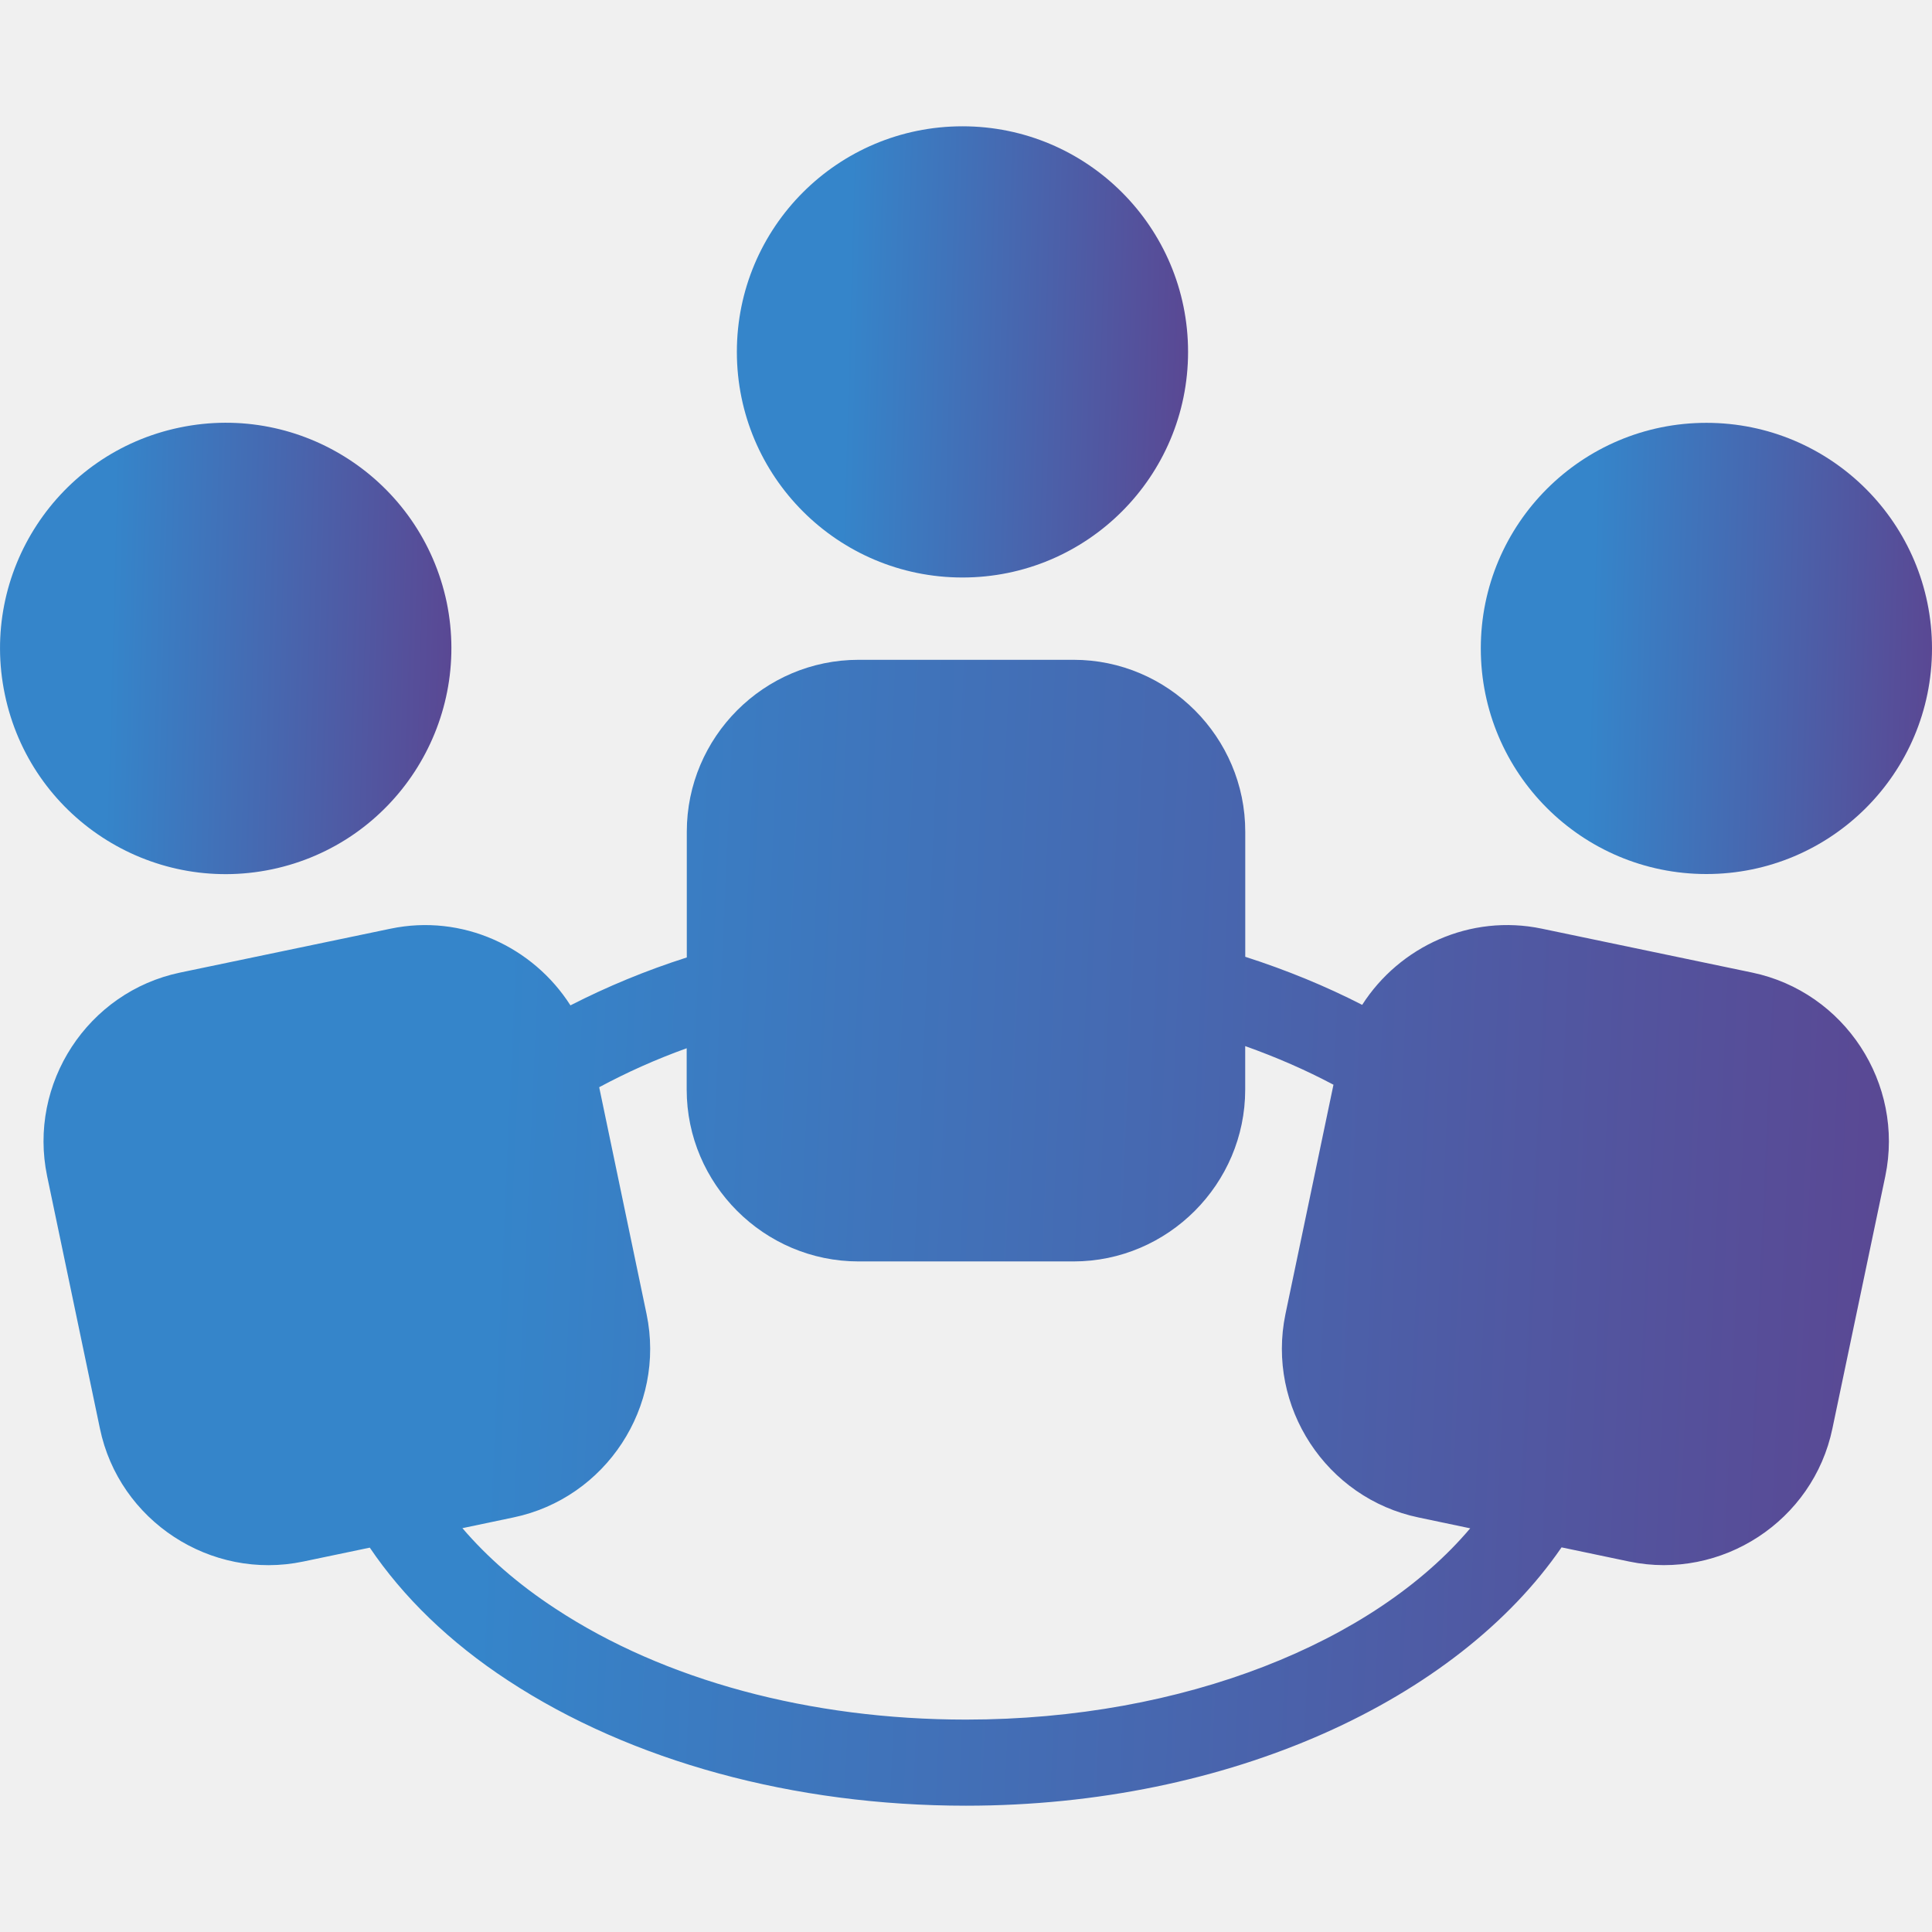
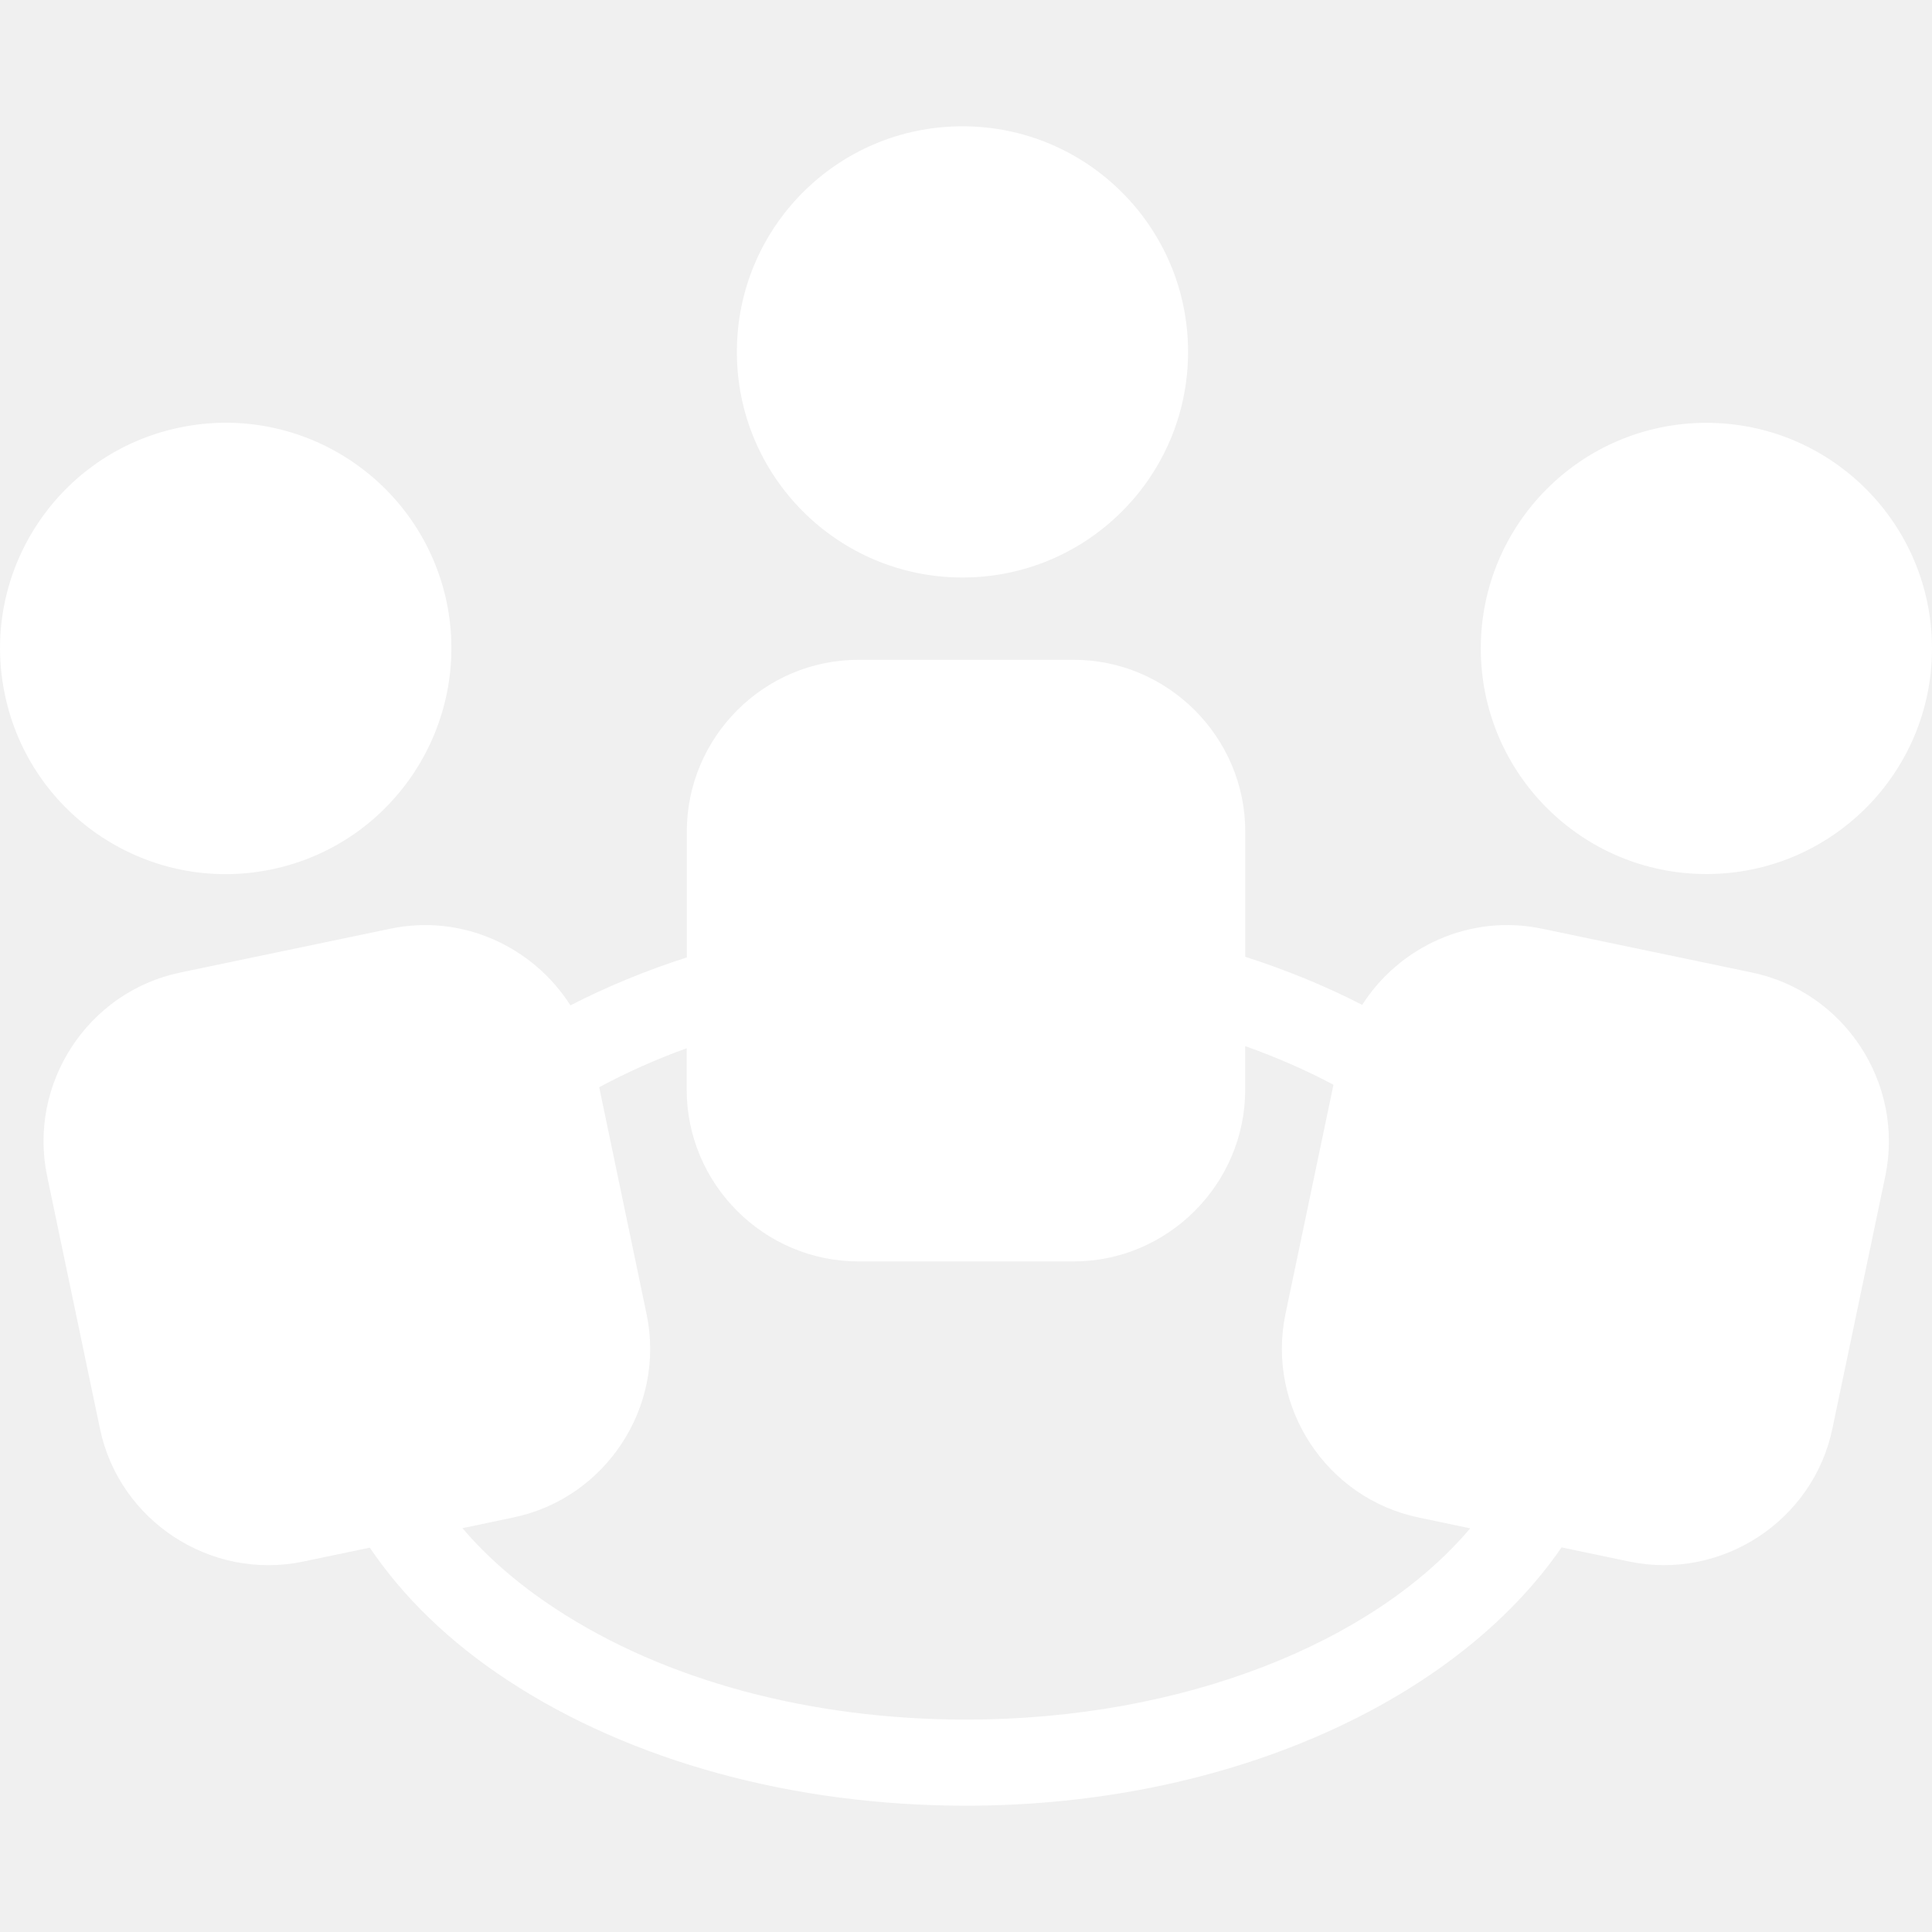
<svg xmlns="http://www.w3.org/2000/svg" width="35" height="35" viewBox="0 0 35 35" fill="none">
  <g clip-path="url(#clip0)">
-     <path d="M17.436 10.462C19.693 10.462 21.523 8.632 21.523 6.375C21.523 4.118 19.693 2.288 17.436 2.288C15.178 2.288 13.349 4.118 13.349 6.375C13.349 8.632 15.178 10.462 17.436 10.462Z" fill="url(#paint0_linear)" />
-     <path d="M31.742 17.619L27.933 16.824C26.635 16.552 25.354 17.147 24.677 18.204C24.019 17.866 23.311 17.575 22.559 17.333V15.068C22.561 13.354 21.158 11.953 19.45 11.953H15.555C13.838 11.953 12.442 13.354 12.442 15.068V17.345C11.697 17.583 10.997 17.874 10.334 18.213C9.657 17.151 8.374 16.552 7.075 16.824L3.263 17.619C1.59 17.969 0.504 19.628 0.854 21.308L1.81 25.878C2.157 27.553 3.819 28.639 5.493 28.289L6.699 28.037C7.303 28.929 8.138 29.747 9.208 30.447C11.435 31.907 14.378 32.712 17.5 32.712C22.278 32.712 26.394 30.791 28.289 28.032L29.515 28.289C31.188 28.637 32.849 27.553 33.196 25.878L34.154 21.308C34.503 19.628 33.417 17.969 31.742 17.619ZM17.499 31.152C14.678 31.152 12.034 30.441 10.062 29.142C9.386 28.7 8.826 28.209 8.377 27.684L9.301 27.49C10.977 27.141 12.063 25.482 11.713 23.805L10.855 19.696C11.356 19.427 11.881 19.191 12.44 18.99V19.739C12.44 21.45 13.84 22.852 15.554 22.852H19.448C21.158 22.852 22.558 21.449 22.558 19.739V18.951C23.127 19.154 23.661 19.387 24.157 19.651L23.287 23.807C22.94 25.483 24.025 27.143 25.701 27.491L26.634 27.687C24.895 29.746 21.453 31.152 17.499 31.152Z" fill="url(#paint1_linear)" />
-     <path d="M30.913 15.834C33.17 15.834 35 14.005 35 11.747C35 9.49 33.17 7.66 30.913 7.66C28.656 7.66 26.826 9.49 26.826 11.747C26.826 14.005 28.656 15.834 30.913 15.834Z" fill="url(#paint2_linear)" />
-     <path d="M4.925 15.749C7.136 15.286 8.548 13.119 8.092 10.909C7.626 8.701 5.463 7.283 3.251 7.746C1.043 8.207 -0.375 10.373 0.088 12.582C0.549 14.793 2.715 16.21 4.925 15.749Z" fill="url(#paint3_linear)" />
+     <path d="M17.436 10.462C19.693 10.462 21.523 8.632 21.523 6.375C21.523 4.117 19.693 2.288 17.436 2.288C15.178 2.288 13.349 4.117 13.349 6.375C13.349 8.632 15.178 10.462 17.436 10.462Z" fill="white" />
+     <path d="M31.742 17.619L27.933 16.824C26.635 16.552 25.354 17.147 24.677 18.204C24.019 17.866 23.311 17.575 22.559 17.333V15.068C22.561 13.354 21.158 11.953 19.45 11.953H15.555C13.838 11.953 12.442 13.354 12.442 15.068V17.345C11.697 17.583 10.997 17.874 10.334 18.213C9.657 17.151 8.374 16.552 7.075 16.824L3.263 17.619C1.59 17.969 0.504 19.628 0.854 21.308L1.81 25.878C2.157 27.553 3.819 28.639 5.493 28.289L6.699 28.037C7.303 28.929 8.138 29.747 9.208 30.447C11.435 31.907 14.378 32.712 17.5 32.712C22.278 32.712 26.394 30.791 28.289 28.032L29.515 28.289C31.188 28.637 32.849 27.553 33.196 25.878L34.154 21.308C34.503 19.628 33.417 17.969 31.742 17.619ZM17.499 31.152C14.678 31.152 12.034 30.441 10.062 29.142C9.386 28.7 8.826 28.209 8.377 27.684L9.301 27.49C10.977 27.141 12.063 25.482 11.713 23.805L10.855 19.696C11.356 19.427 11.881 19.191 12.44 18.99V19.739C12.44 21.45 13.84 22.852 15.554 22.852H19.448C21.158 22.852 22.558 21.449 22.558 19.739V18.951C23.127 19.154 23.661 19.387 24.157 19.651L23.287 23.807C22.94 25.483 24.025 27.143 25.701 27.491L26.634 27.687C24.895 29.746 21.453 31.152 17.499 31.152Z" fill="white" />
+     <path d="M30.913 15.834C33.17 15.834 35 14.005 35 11.747C35 9.49 33.17 7.66 30.913 7.66C28.656 7.66 26.826 9.49 26.826 11.747C26.826 14.005 28.656 15.834 30.913 15.834Z" fill="white" />
+     <path d="M4.925 15.749C7.136 15.286 8.548 13.119 8.092 10.909C7.626 8.701 5.463 7.283 3.251 7.746C1.043 8.207 -0.375 10.373 0.088 12.582C0.549 14.793 2.715 16.21 4.925 15.749Z" fill="white" />
  </g>
  <defs>
-     <linearGradient id="paint0_linear" x1="15.392" y1="4.331" x2="23.8" y2="4.565" gradientUnits="userSpaceOnUse">
-       <stop stop-color="#3585CA" />
-       <stop offset="1" stop-color="#673280" />
-     </linearGradient>
-     <linearGradient id="paint1_linear" x1="9.145" y1="17.143" x2="43.49" y2="18.683" gradientUnits="userSpaceOnUse">
-       <stop stop-color="#3585CA" />
-       <stop offset="1" stop-color="#673280" />
-     </linearGradient>
-     <linearGradient id="paint2_linear" x1="28.869" y1="9.704" x2="37.277" y2="9.938" gradientUnits="userSpaceOnUse">
-       <stop stop-color="#3585CA" />
-       <stop offset="1" stop-color="#673280" />
-     </linearGradient>
-     <linearGradient id="paint3_linear" x1="2.044" y1="9.703" x2="10.455" y2="9.937" gradientUnits="userSpaceOnUse">
-       <stop stop-color="#3585CA" />
-       <stop offset="1" stop-color="#673280" />
-     </linearGradient>
    <clipPath id="clip0">
      <rect width="35" height="35" fill="white" />
    </clipPath>
  </defs>
</svg>
